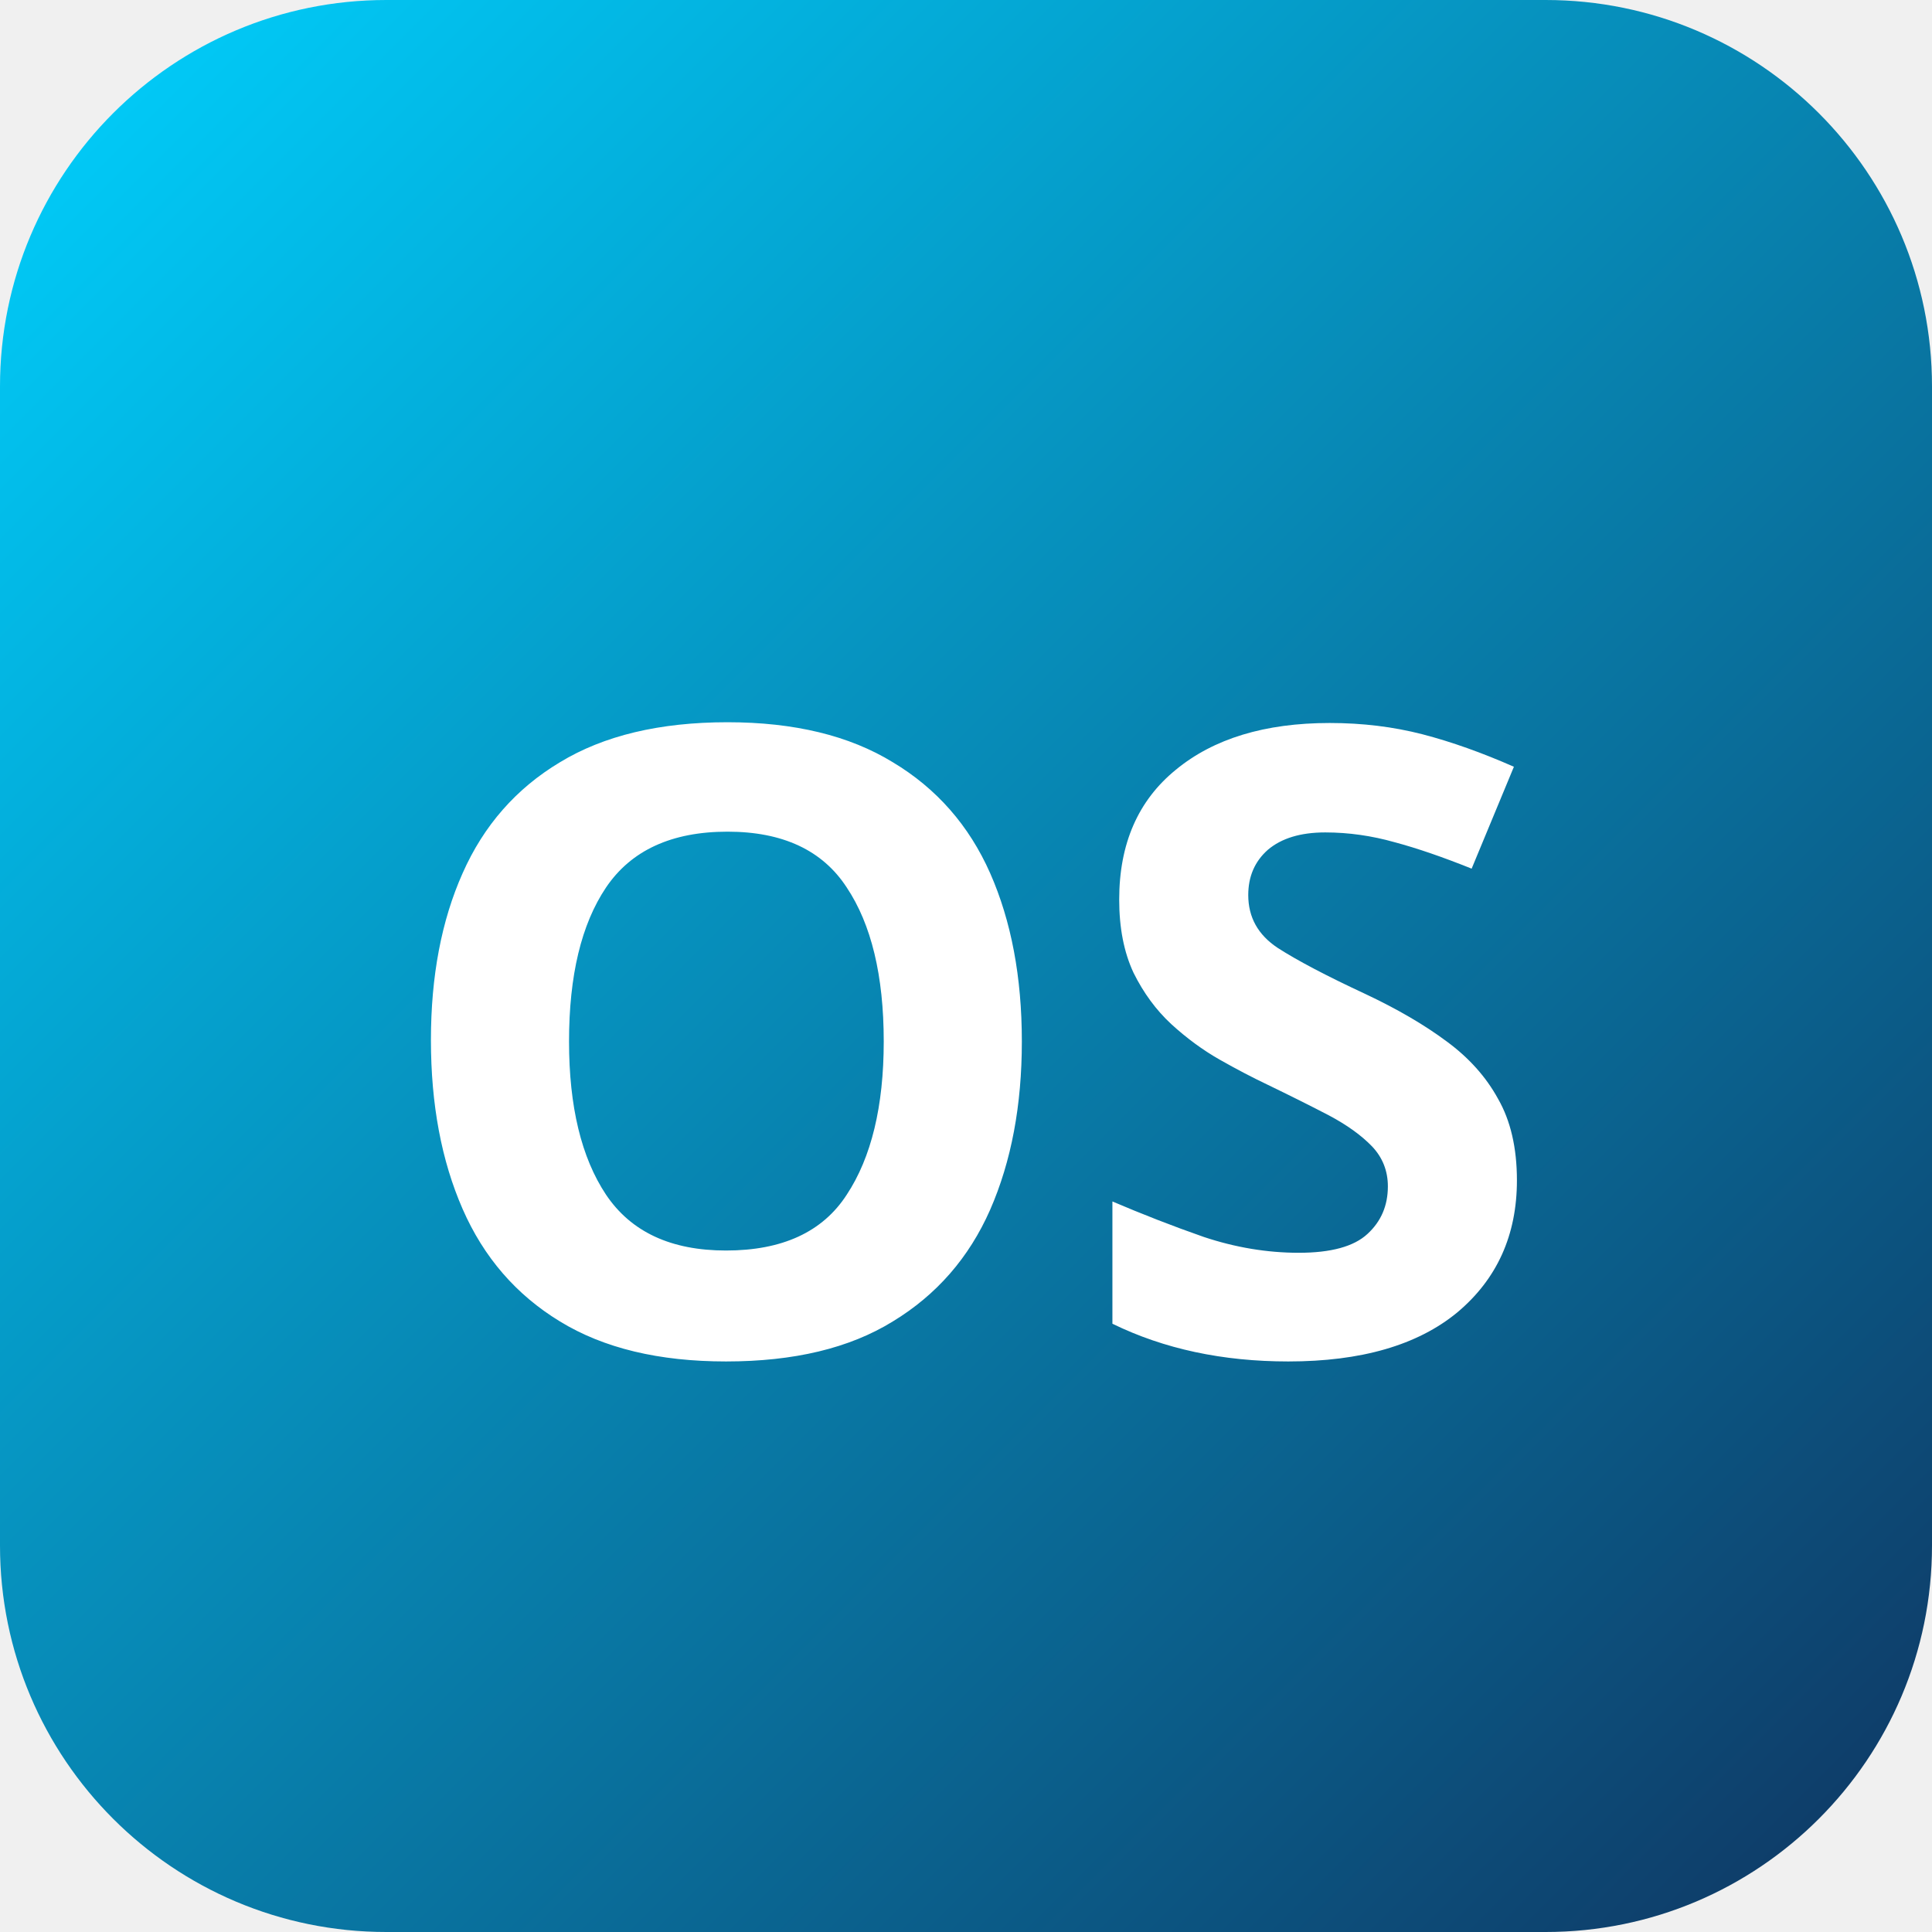
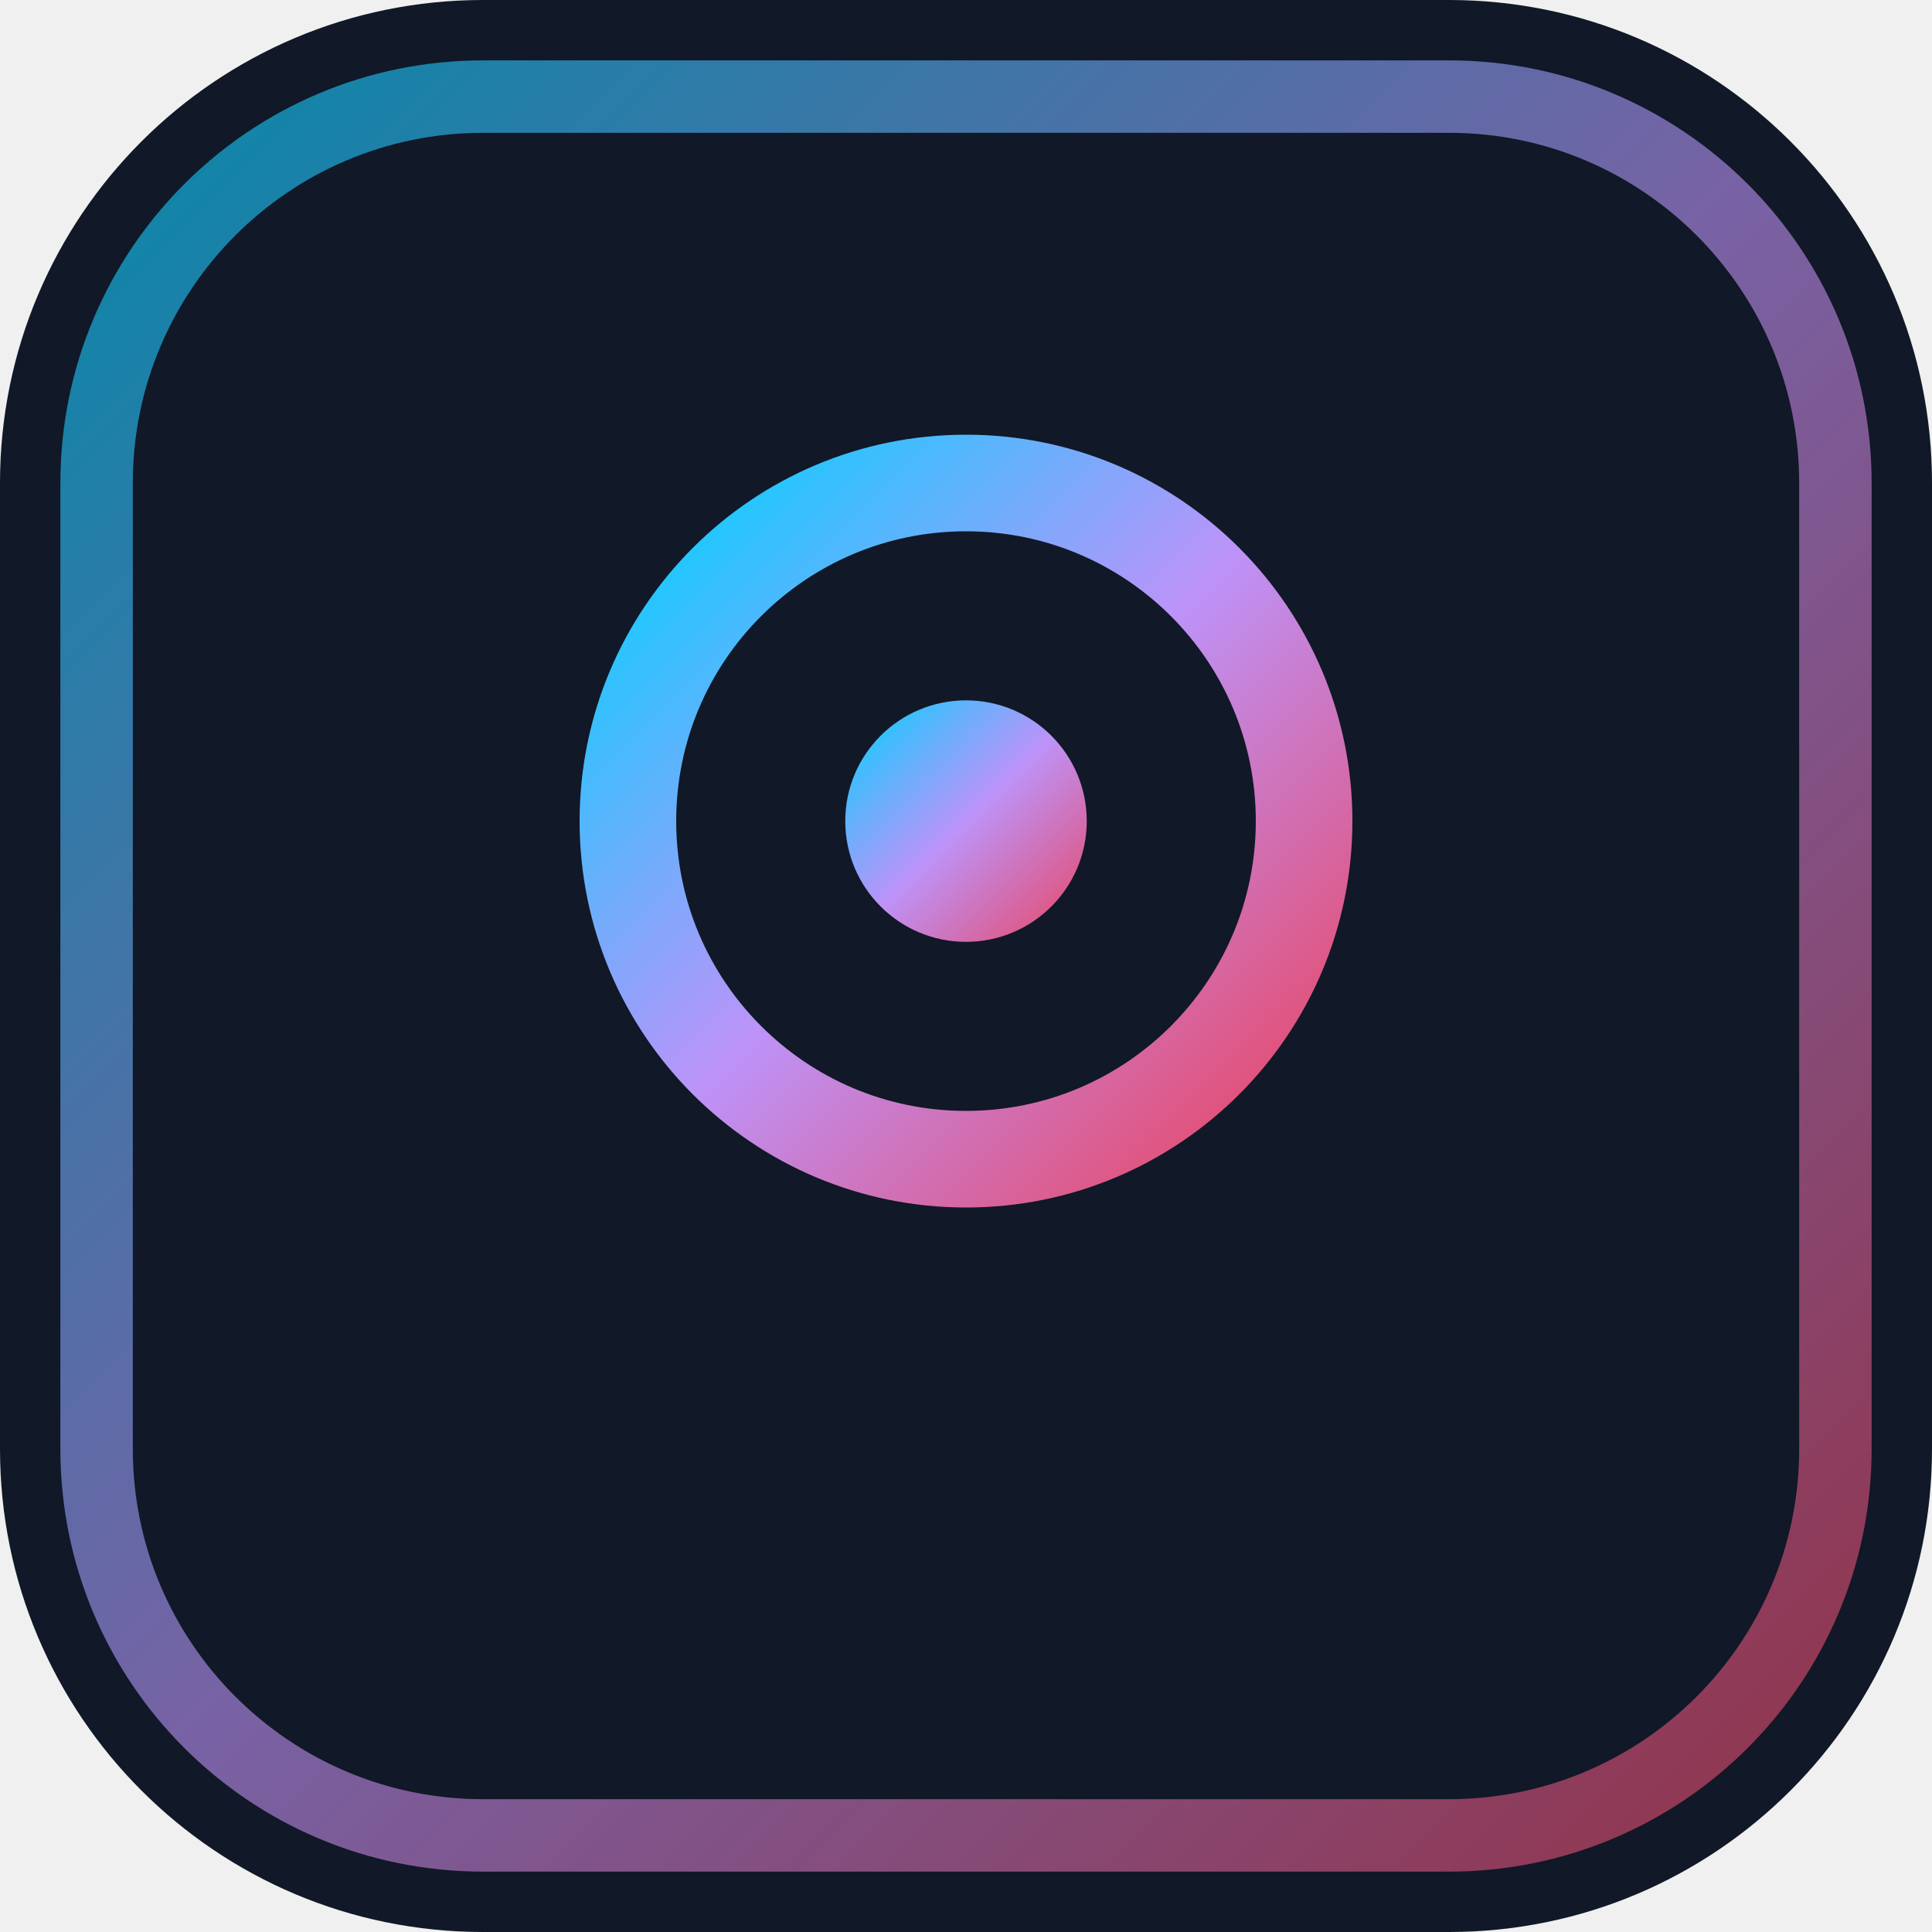
<svg xmlns="http://www.w3.org/2000/svg" viewBox="0 0 40 40" width="40" height="40">
  <defs>
-     <linearGradient id="g1" x1="0%" y1="0%" x2="100%" y2="100%">
+     <linearGradient id="logo-grad" x1="0%" y1="0%" x2="100%" y2="100%">
      <stop offset="0%" style="stop-color:#00d2ff" />
-       <stop offset="100%" style="stop-color:#0f3460" />
+       <stop offset="50%" style="stop-color:#bd93f9" />
+       <stop offset="100%" style="stop-color:#e94560" />
    </linearGradient>
  </defs>
-   <rect width="40" height="40" rx="8" fill="url(#g1)" />
-   <text x="20" y="28" font-family="system-ui,sans-serif" font-size="18" font-weight="700" fill="#fff" text-anchor="middle">OS</text>
+   <rect width="40" height="40" rx="10" fill="#111827" />
+   <rect x="2" y="2" width="36" height="36" rx="8" fill="none" stroke="url(#logo-grad)" stroke-width="1.5" opacity="0.6" />
+   <circle cx="20" cy="17" r="7" fill="none" stroke="url(#logo-grad)" stroke-width="2" />
+   <circle cx="20" cy="17" r="2.5" fill="url(#logo-grad)" />
+   <path d="M12 28 h16" stroke="url(#logo-grad)" stroke-width="2" stroke-linecap="round" />
+   <path d="M15 32 h10" stroke="url(#logo-grad)" stroke-width="2" stroke-linecap="round" opacity="0.5" />
</svg>
